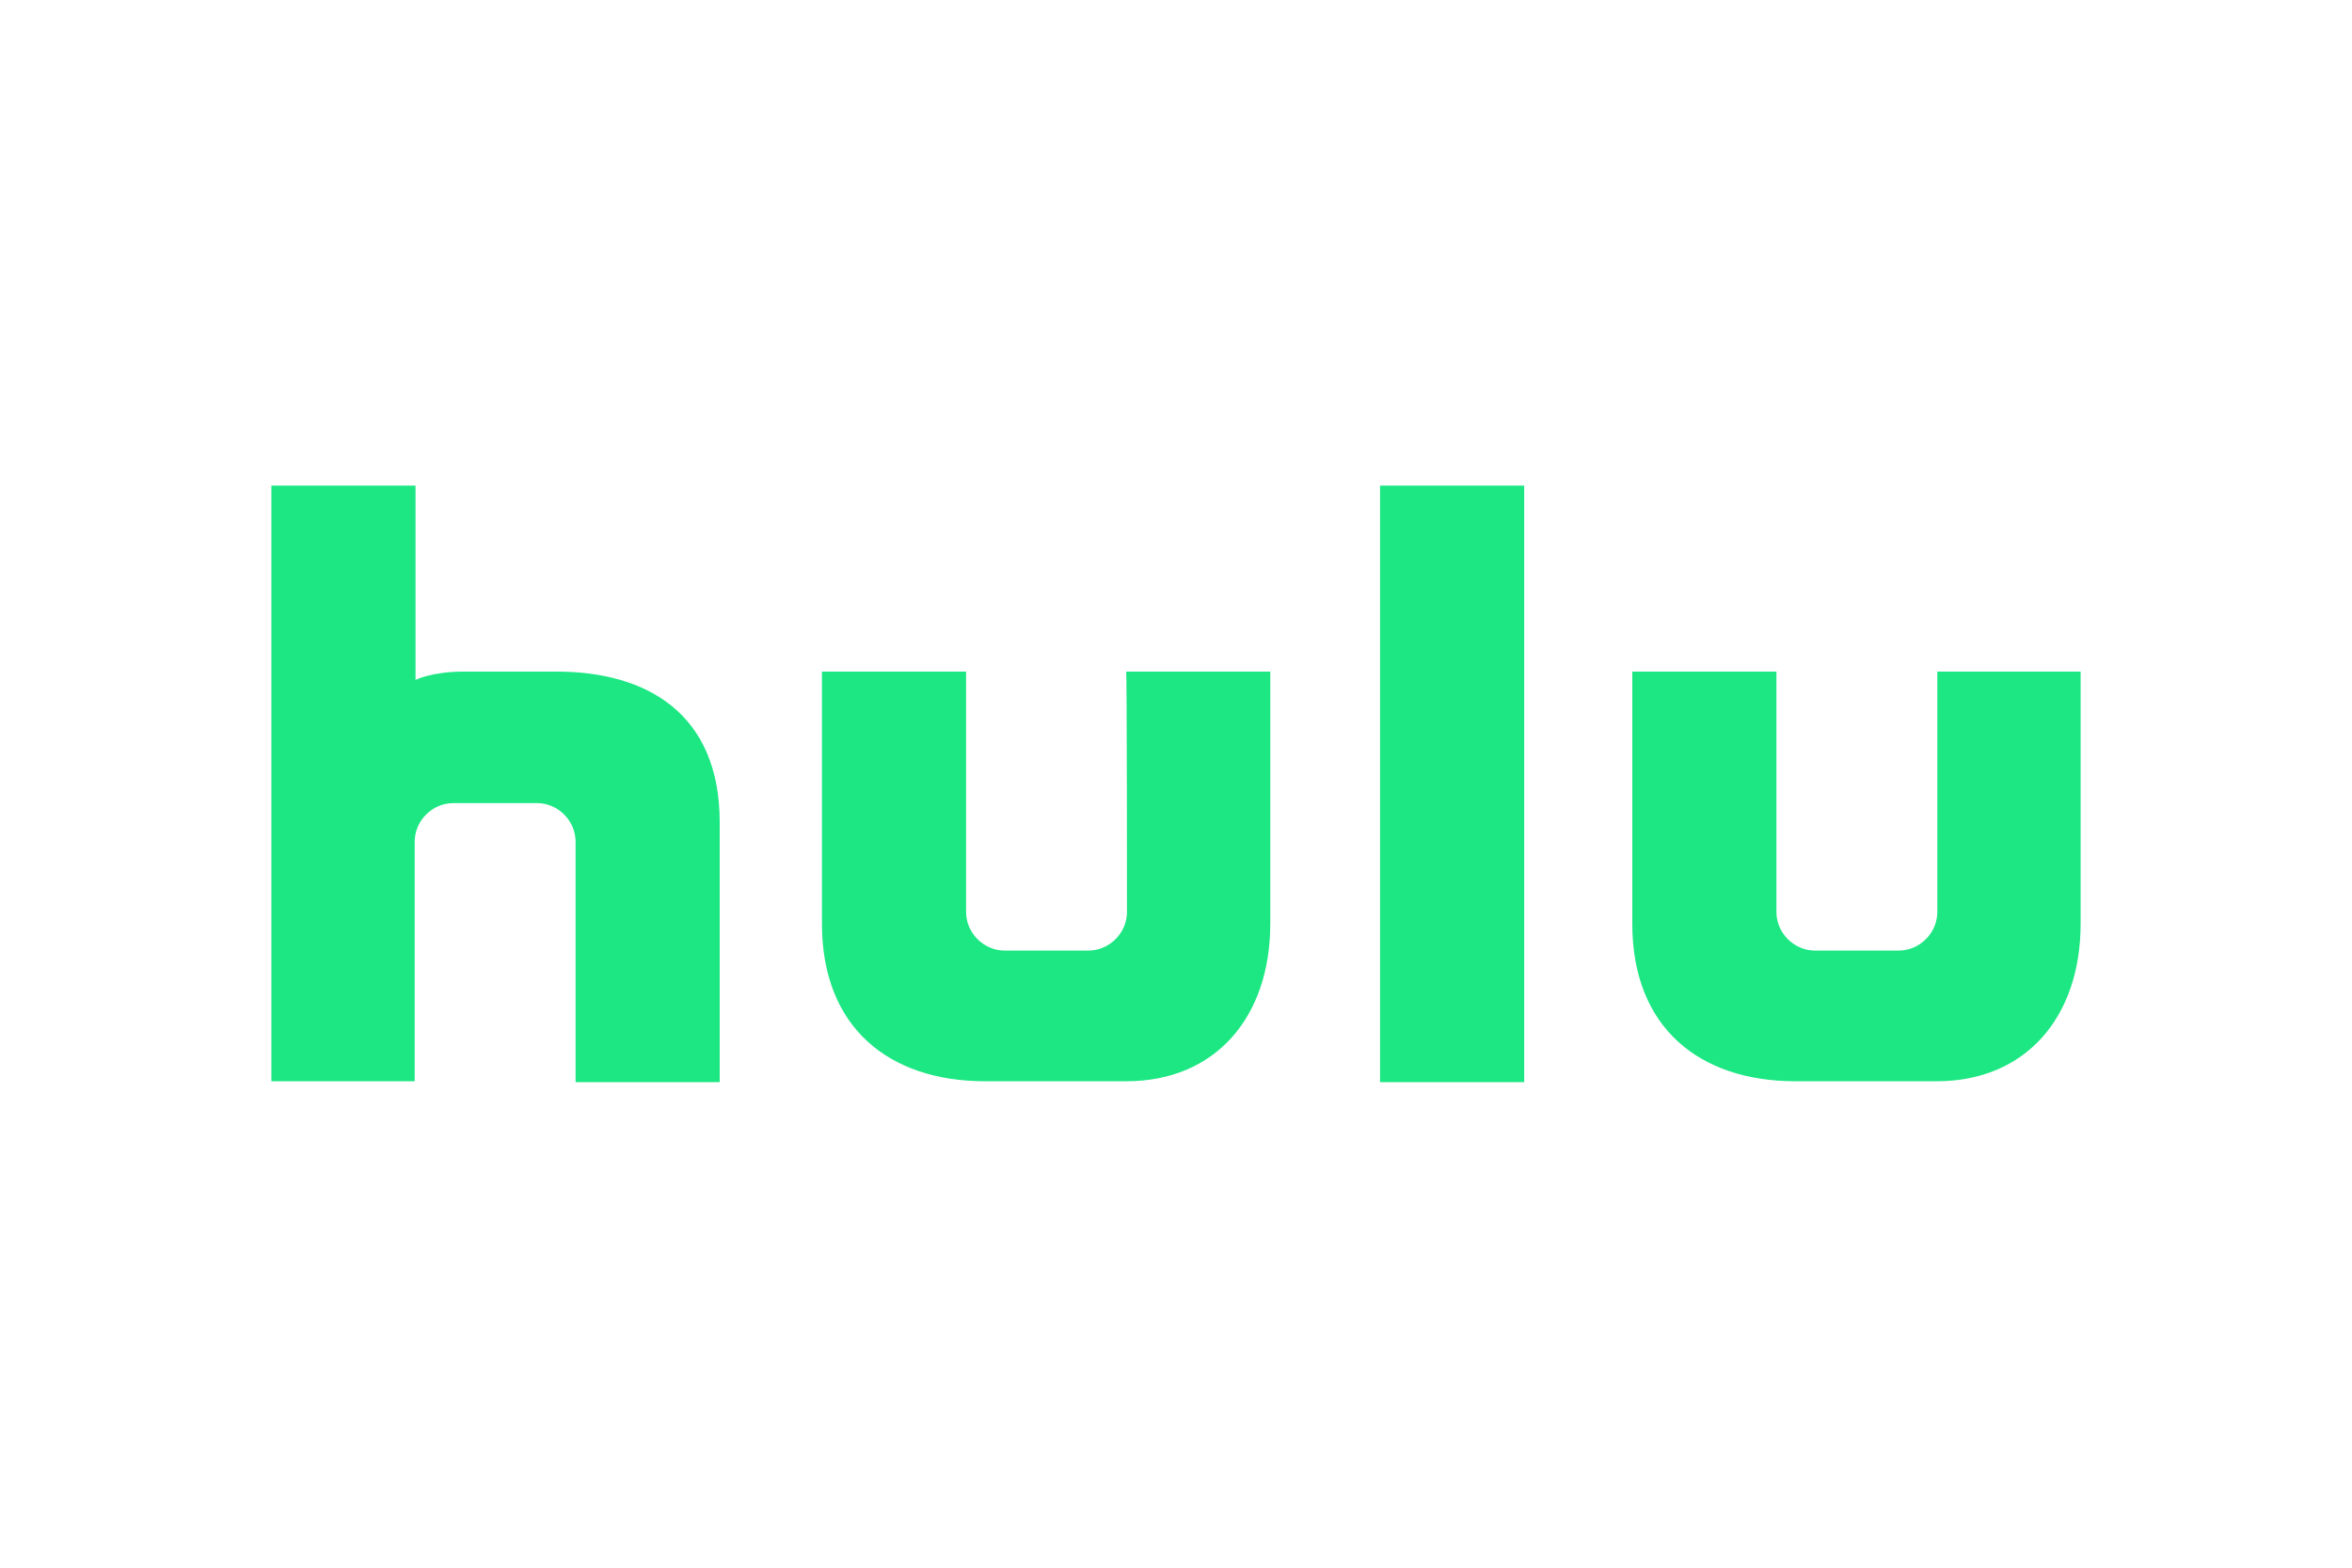
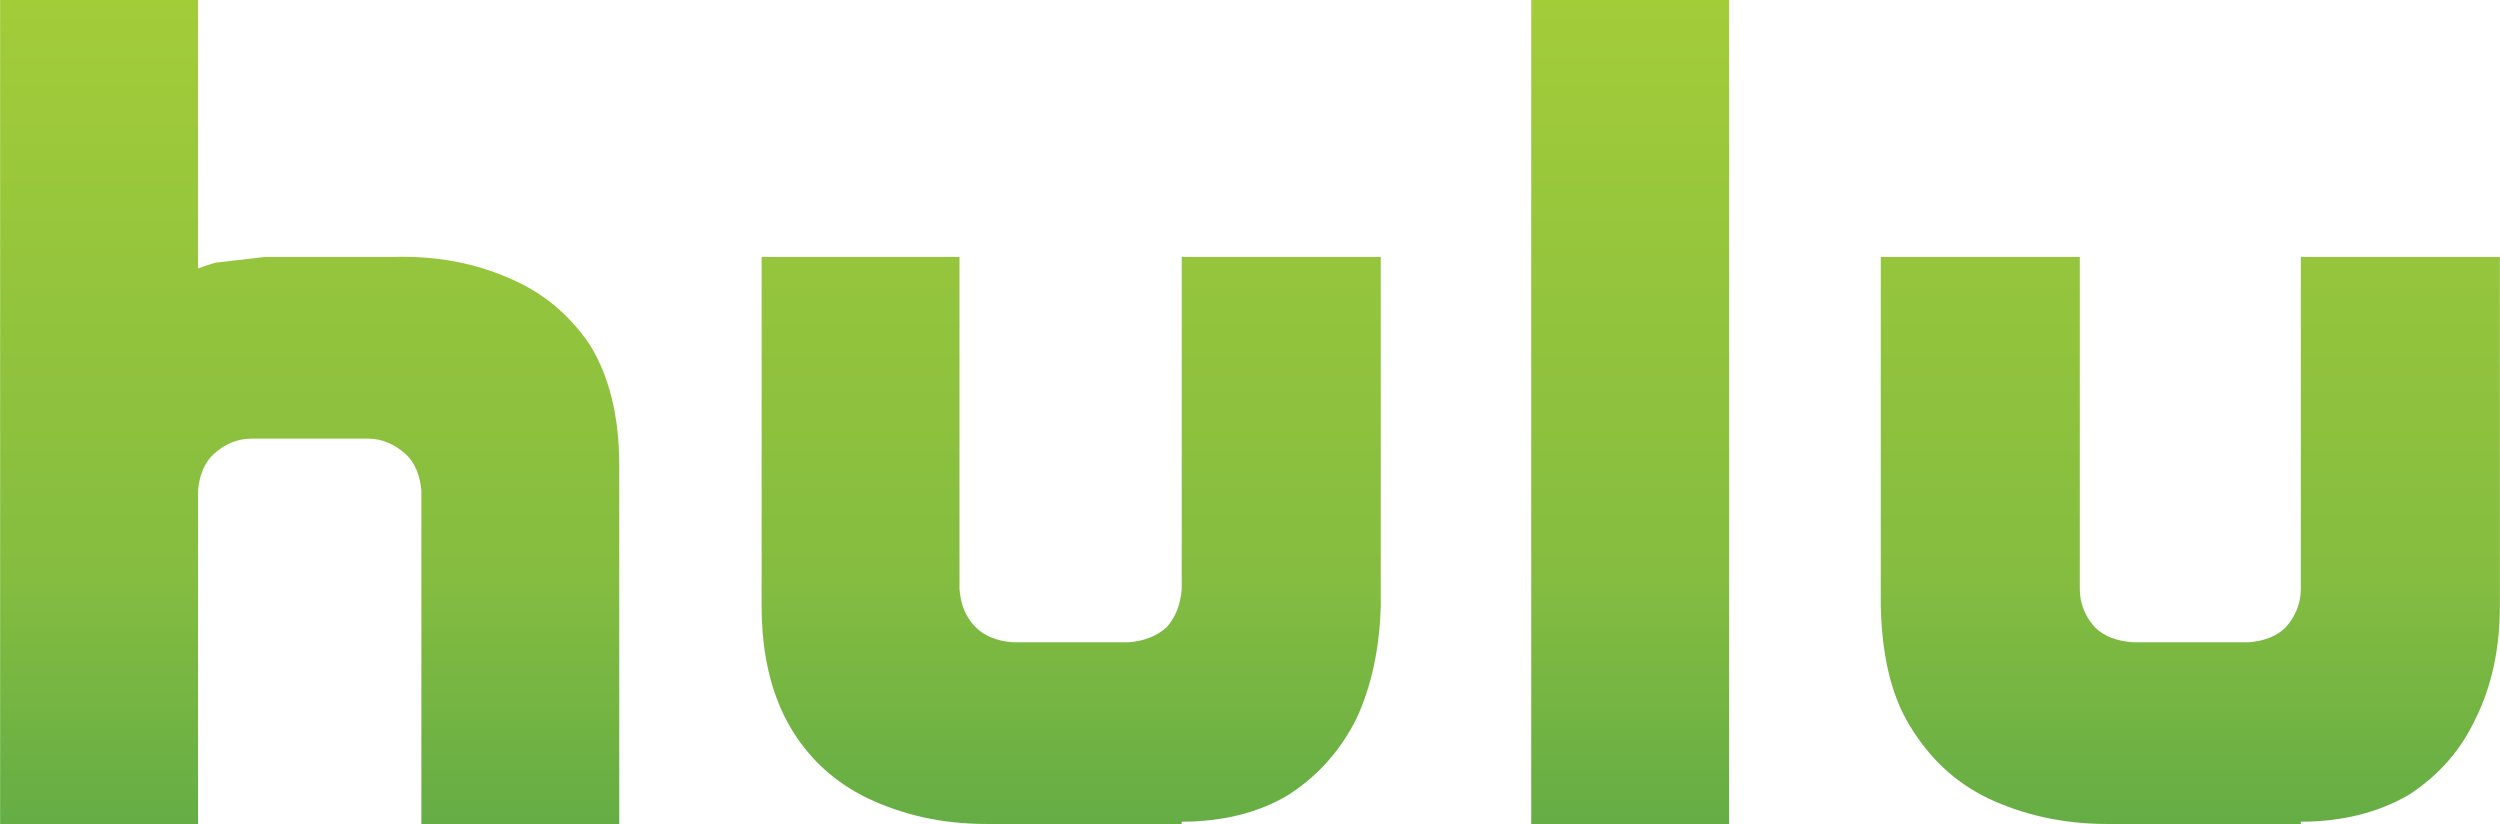
- <svg xmlns="http://www.w3.org/2000/svg" height="800" width="1200" viewBox="-32.385 -17.8 280.67 106.8">
-   <path fill="#1CE783" d="M132.3 71.2h17.2V0h-17.2zm-30.2-20.3c0 2.5-2.1 4.6-4.6 4.6h-10c-2.5 0-4.6-2.1-4.6-4.6V22.2H65.7v30.1c0 12.3 7.9 18.8 19.5 18.8H102c10.7 0 17.2-7.7 17.2-18.8V22.2H102c.1 0 .1 27.8.1 28.7zm96.7-28.7v28.7c0 2.5-2.1 4.6-4.6 4.6h-10c-2.5 0-4.6-2.1-4.6-4.6V22.2h-17.2v30.1c0 12.3 7.9 18.8 19.5 18.8h16.8c10.7 0 17.2-7.7 17.2-18.8V22.2zM34 22.2H23c-3.9 0-5.8 1-5.8 1V0H0v71.1h17.1V42.5c0-2.5 2.1-4.6 4.6-4.6h10c2.5 0 4.6 2.1 4.6 4.6v28.7h17.2v-31c0-13-8.7-18-19.5-18z" />
+ <svg xmlns="http://www.w3.org/2000/svg" width="2500" height="824" viewBox="2.5 1.379 295.003 97.242">
+   <linearGradient id="a" gradientUnits="userSpaceOnUse" x1="-895.929" y1="1218.797" x2="-895.929" y2="1121.555" gradientTransform="matrix(1 0 0 -1 1045.93 1220.176)">
+     <stop offset="0" stop-color="#a3cc39" />
+     <stop offset=".698" stop-color="#85bd40" />
+     <stop offset="1" stop-color="#65ad45" />
+   </linearGradient>
+   <path d="M297.5 31.698h-23.49v39.196c0 1.771-.684 3.274-1.775 4.508-1.094 1.093-2.596 1.639-4.366 1.771H254.21c-1.912-.137-3.415-.683-4.507-1.771-1.096-1.229-1.775-2.731-1.775-4.508V31.698h-23.49v41.245c.139 5.464 1.096 10.242 3.416 14.062 2.318 3.826 5.324 6.693 9.285 8.604 4.098 1.912 8.74 3.01 14.065 3.01h22.81v-.271c4.918 0 9.149-1.096 12.7-3.144 3.413-2.188 6.146-5.188 7.923-9.019 1.909-3.821 2.866-8.332 2.866-13.248l-.003-41.239zM62.456 34.157c-4.098-1.775-8.604-2.595-13.521-2.459h-15.16l-5.872.684c-1.366.409-2.049.683-2.049.683V1.379H2.5v97.242h23.354V59.286c.137-1.64.683-3.277 1.912-4.37s2.595-1.775 4.507-1.775h13.658c1.638 0 3.141.688 4.37 1.775 1.229 1.093 1.773 2.73 1.911 4.37v39.335h23.354V56.283c0-5.874-1.229-10.653-3.551-14.341-2.456-3.551-5.598-6.146-9.559-7.785zm79.485 36.738c-.137 1.772-.683 3.275-1.775 4.508-1.23 1.094-2.732 1.64-4.507 1.771h-13.658c-1.775-.137-3.277-.683-4.37-1.771-1.229-1.229-1.775-2.73-1.912-4.508V31.698H92.365v41.245c0 5.464 1.093 10.242 3.278 14.062 2.185 3.826 5.326 6.693 9.287 8.604 4.097 1.912 8.604 3.01 14.066 3.01h22.945v-.271c4.917 0 9.149-1.096 12.564-3.144 3.414-2.188 6.146-5.188 8.06-9.019 1.773-3.821 2.731-8.332 2.867-13.248V31.698h-23.491v39.197zm41.247 27.726h23.354V1.379h-23.354v97.242z" fill="url(#a)" />
</svg>
